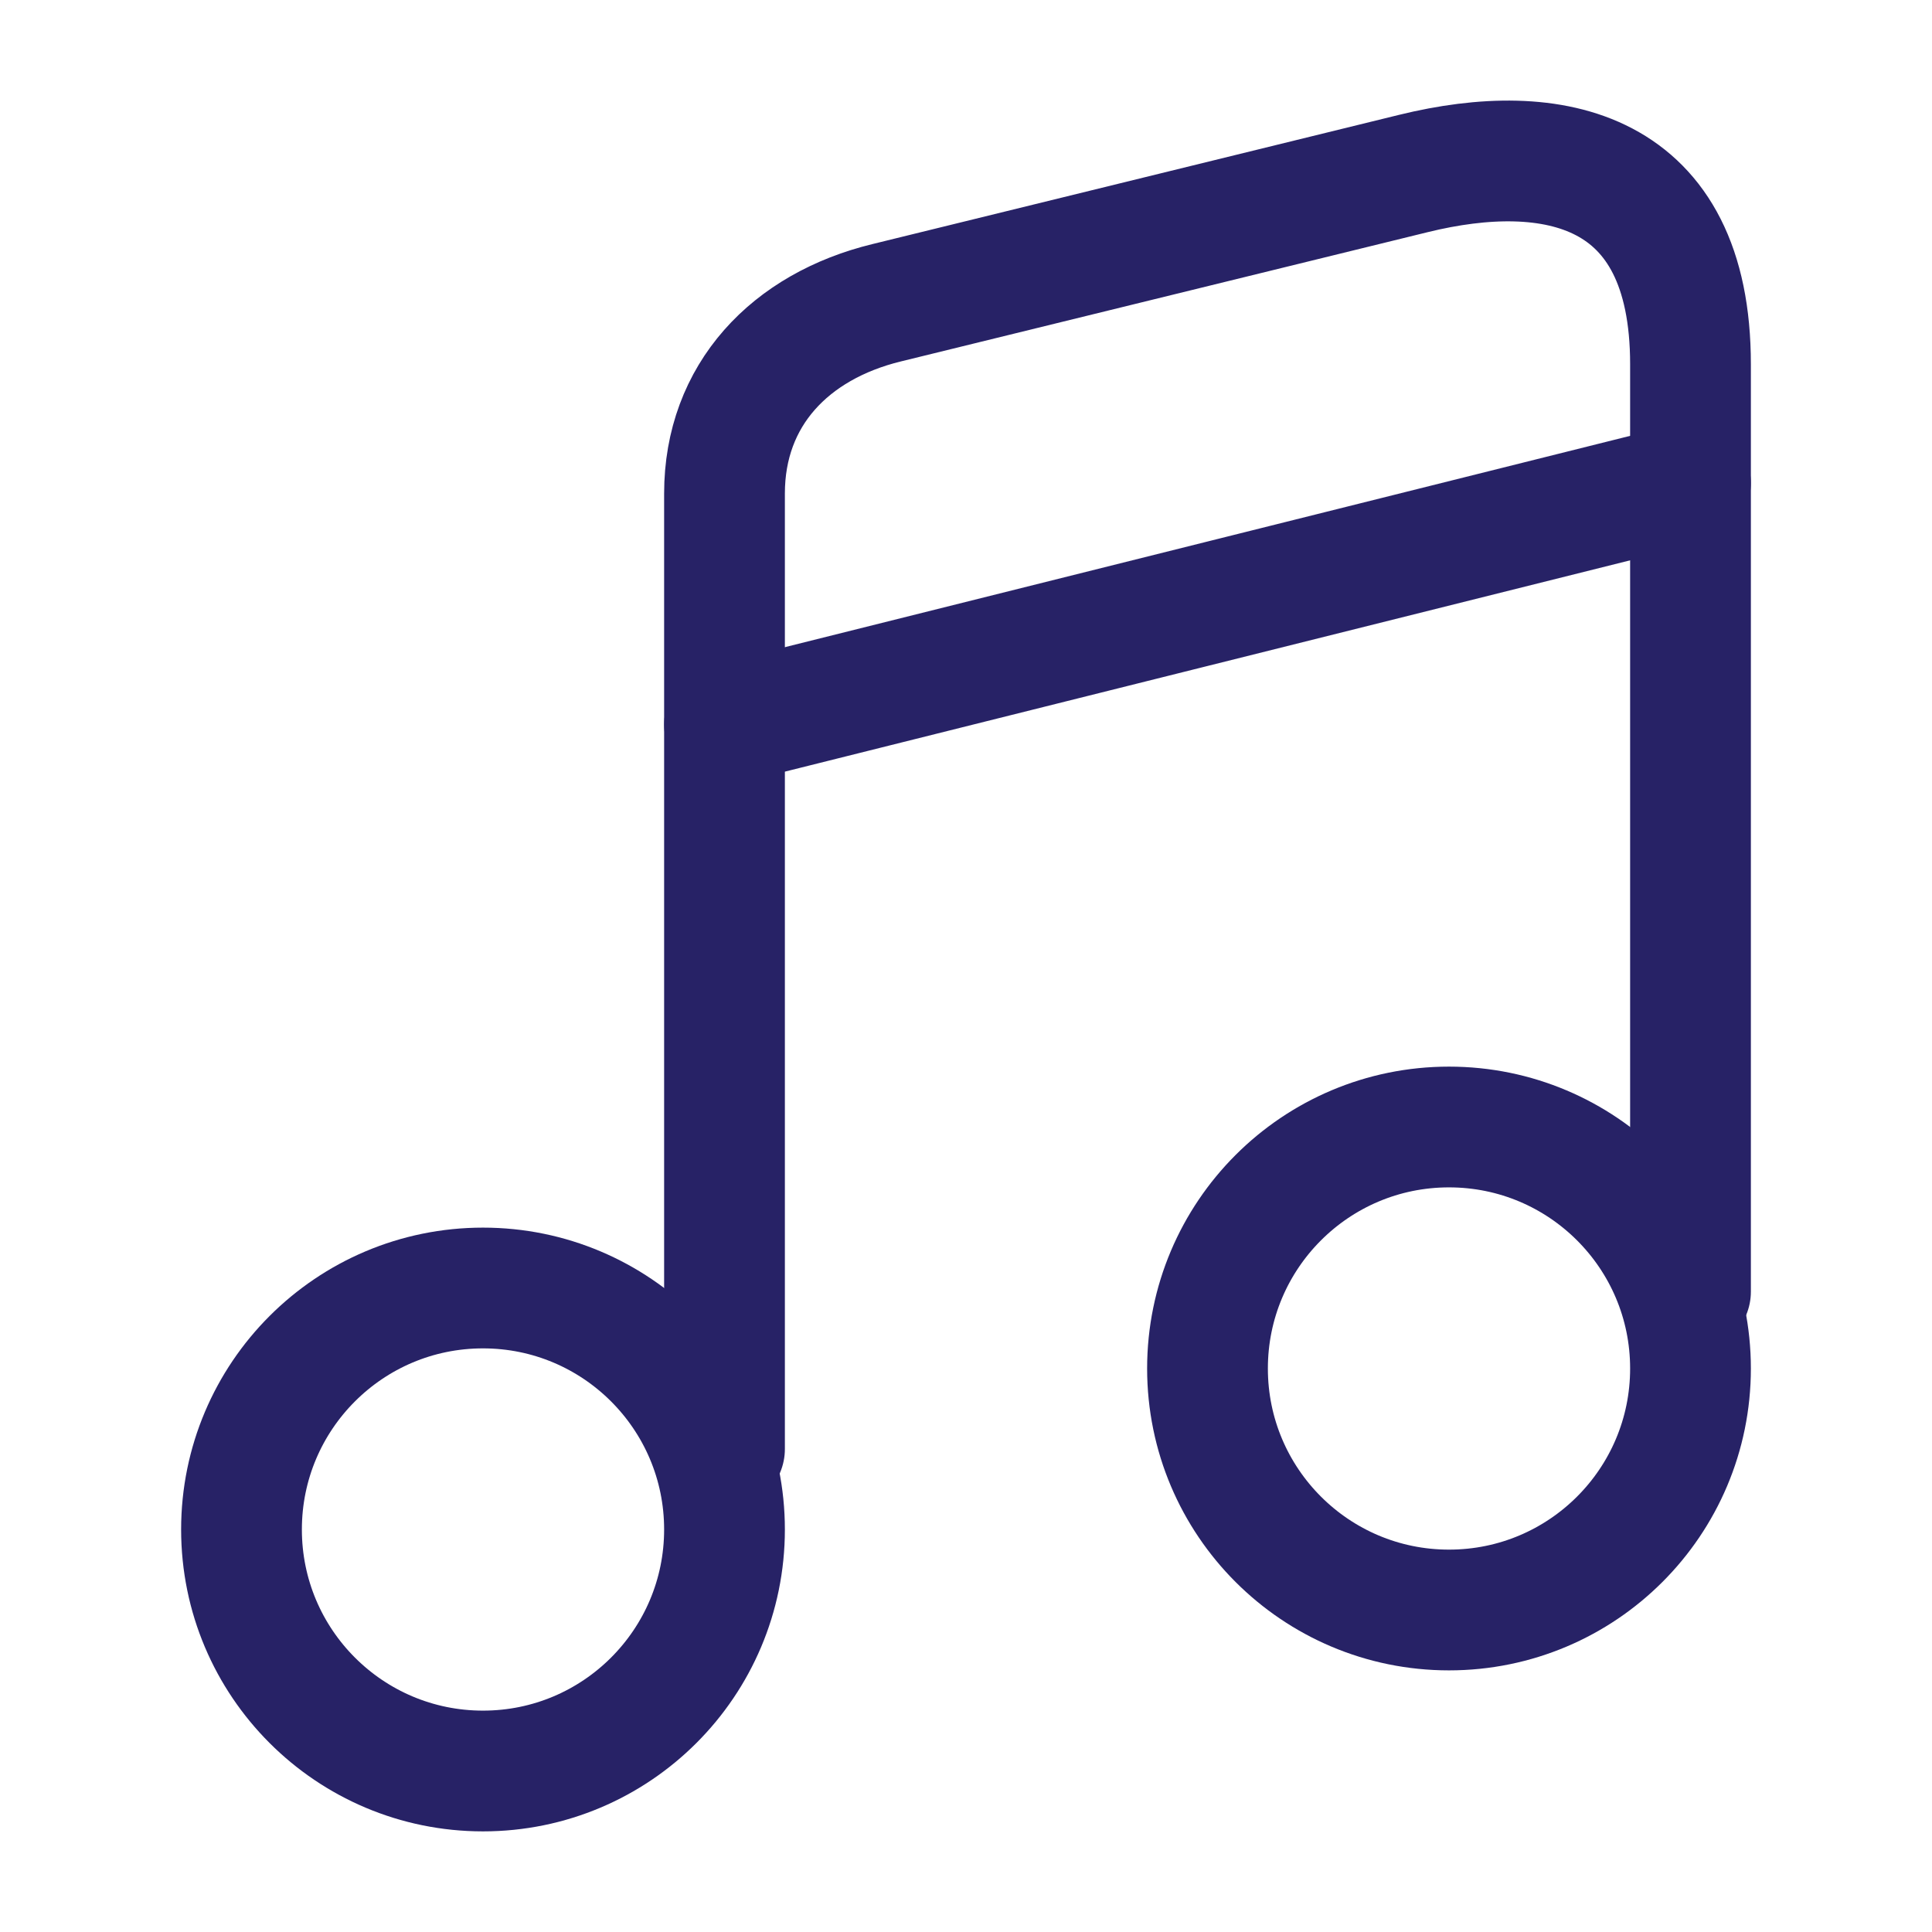
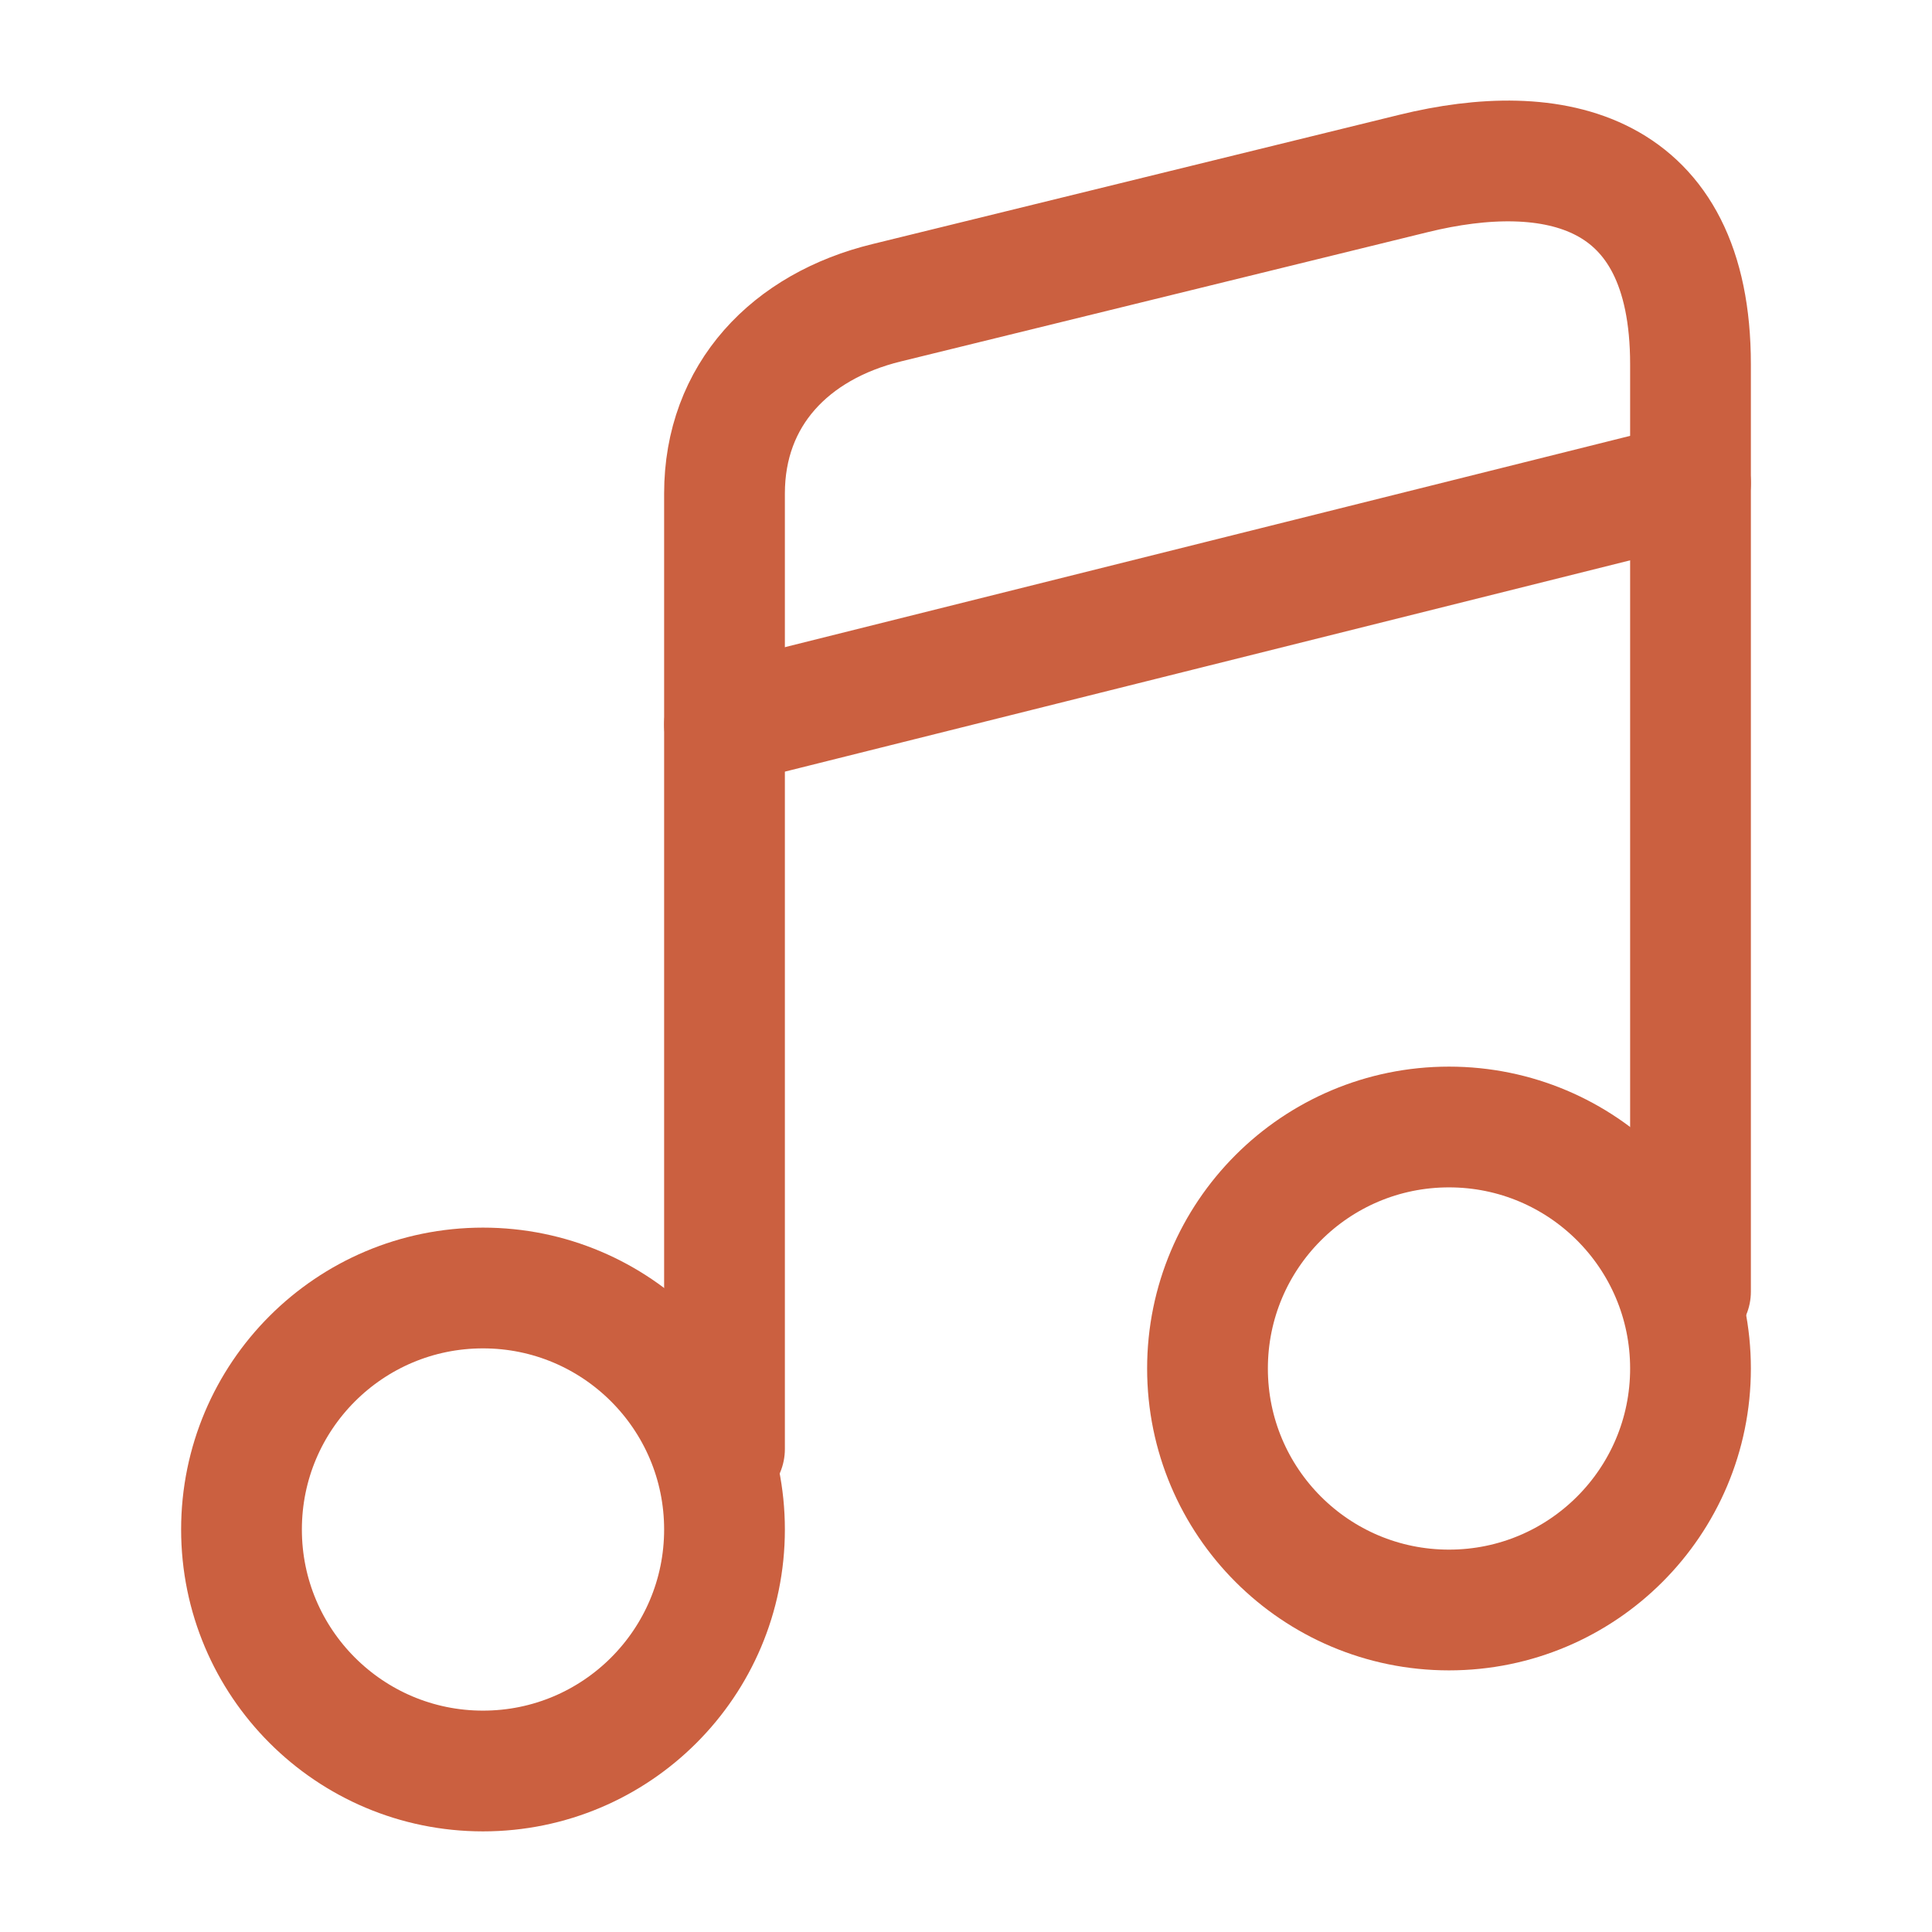
<svg xmlns="http://www.w3.org/2000/svg" width="24" height="24" viewBox="0 0 24 24" fill="none">
-   <path d="M6 22C7.657 22 9 20.657 9 19C9 17.343 7.657 16 6 16C4.343 16 3 17.343 3 19C3 20.657 4.343 22 6 22Z" stroke="#272266" stroke-width="1.5" stroke-linecap="round" stroke-linejoin="round" />
-   <path d="M21 16.045V4.525C21 2.07 19.29 1.73 17.559 2.155L11.014 3.761C9.818 4.053 9 4.903 9 6.131V8.18V9.558V18" stroke="#272266" stroke-width="1.5" stroke-linecap="round" stroke-linejoin="round" />
-   <path d="M18 20C19.657 20 21 18.657 21 17C21 15.343 19.657 14 18 14C16.343 14 15 15.343 15 17C15 18.657 16.343 20 18 20Z" stroke="#272266" stroke-width="1.5" stroke-linecap="round" stroke-linejoin="round" />
-   <path d="M9 9L21 6" stroke="#272266" stroke-width="1.5" stroke-linecap="round" stroke-linejoin="round" />
+   <path d="M6 22C7.657 22 9 20.657 9 19C9 17.343 7.657 16 6 16C4.343 16 3 17.343 3 19C3 20.657 4.343 22 6 22Z" stroke="#CB6040" stroke-width="1.5" stroke-linecap="round" stroke-linejoin="round" />
+   <path d="M21 16.045V4.525C21 2.07 19.29 1.73 17.559 2.155L11.014 3.761C9.818 4.053 9 4.903 9 6.131V8.18V9.558V18" stroke="#CB6040" stroke-width="1.5" stroke-linecap="round" stroke-linejoin="round" />
+   <path d="M18 20C19.657 20 21 18.657 21 17C21 15.343 19.657 14 18 14C16.343 14 15 15.343 15 17C15 18.657 16.343 20 18 20Z" stroke="#CB6040" stroke-width="1.5" stroke-linecap="round" stroke-linejoin="round" />
+   <path d="M9 9L21 6" stroke="#CB6040" stroke-width="1.5" stroke-linecap="round" stroke-linejoin="round" />
</svg>
